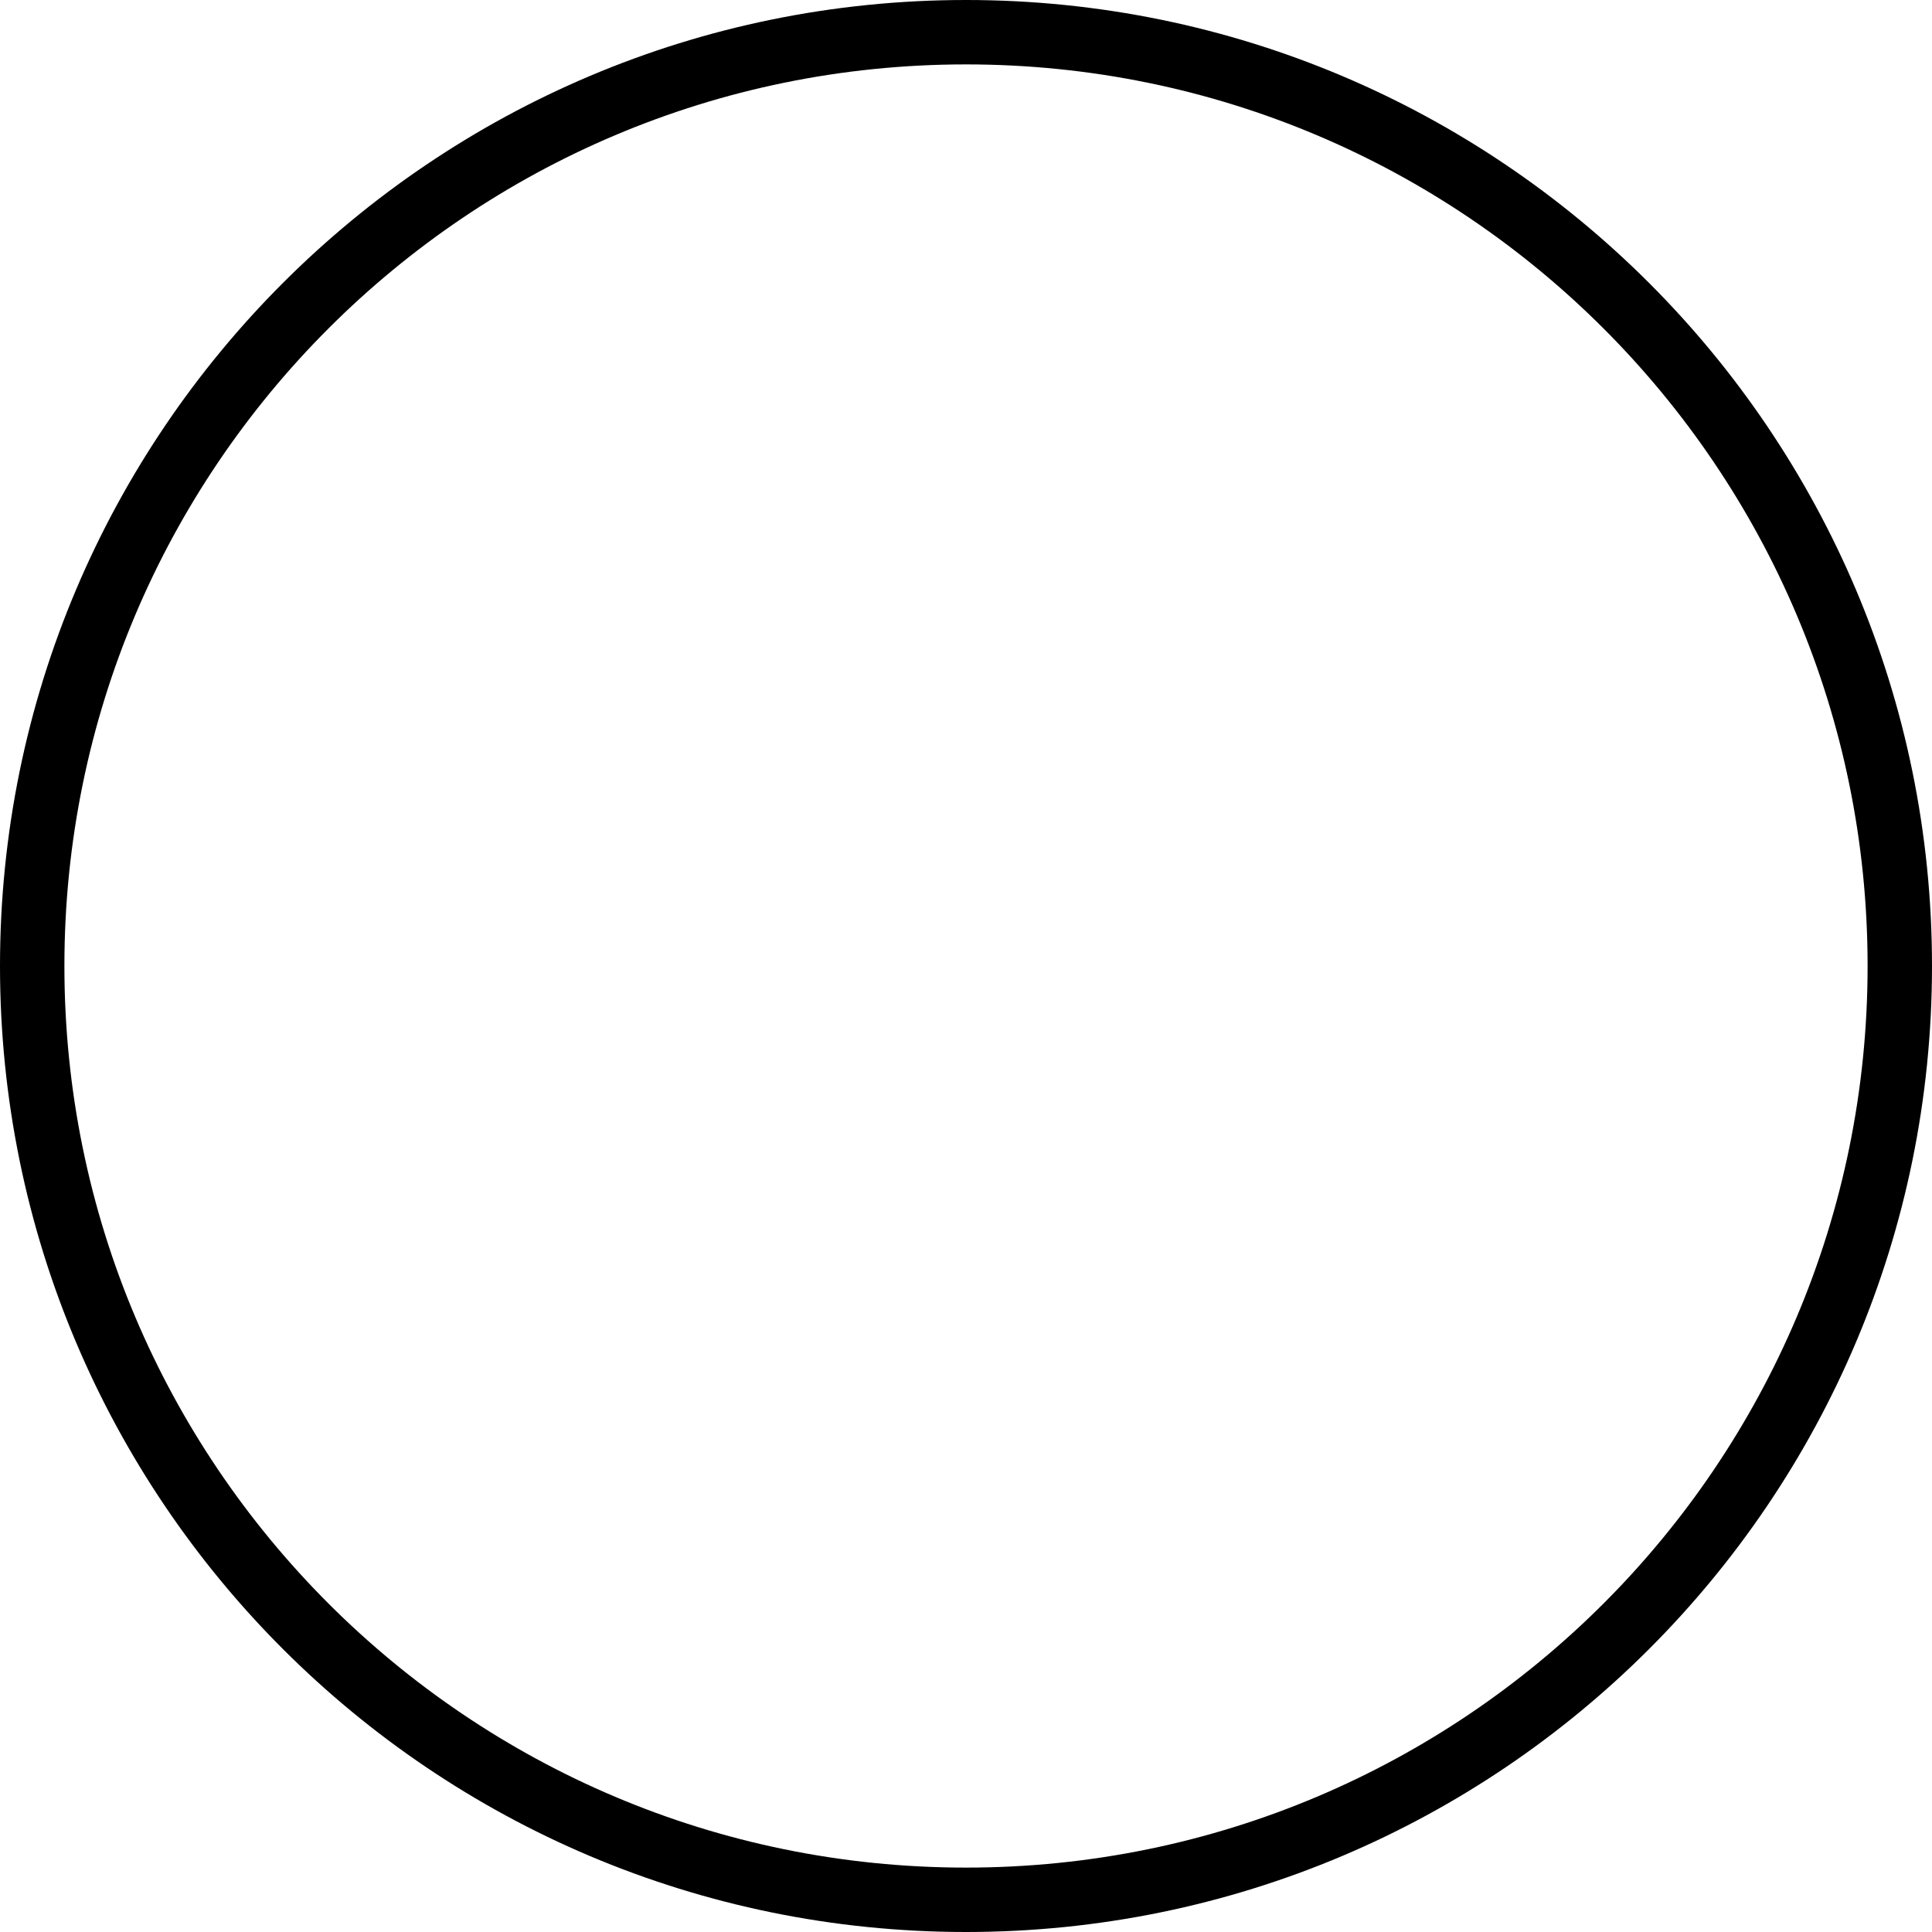
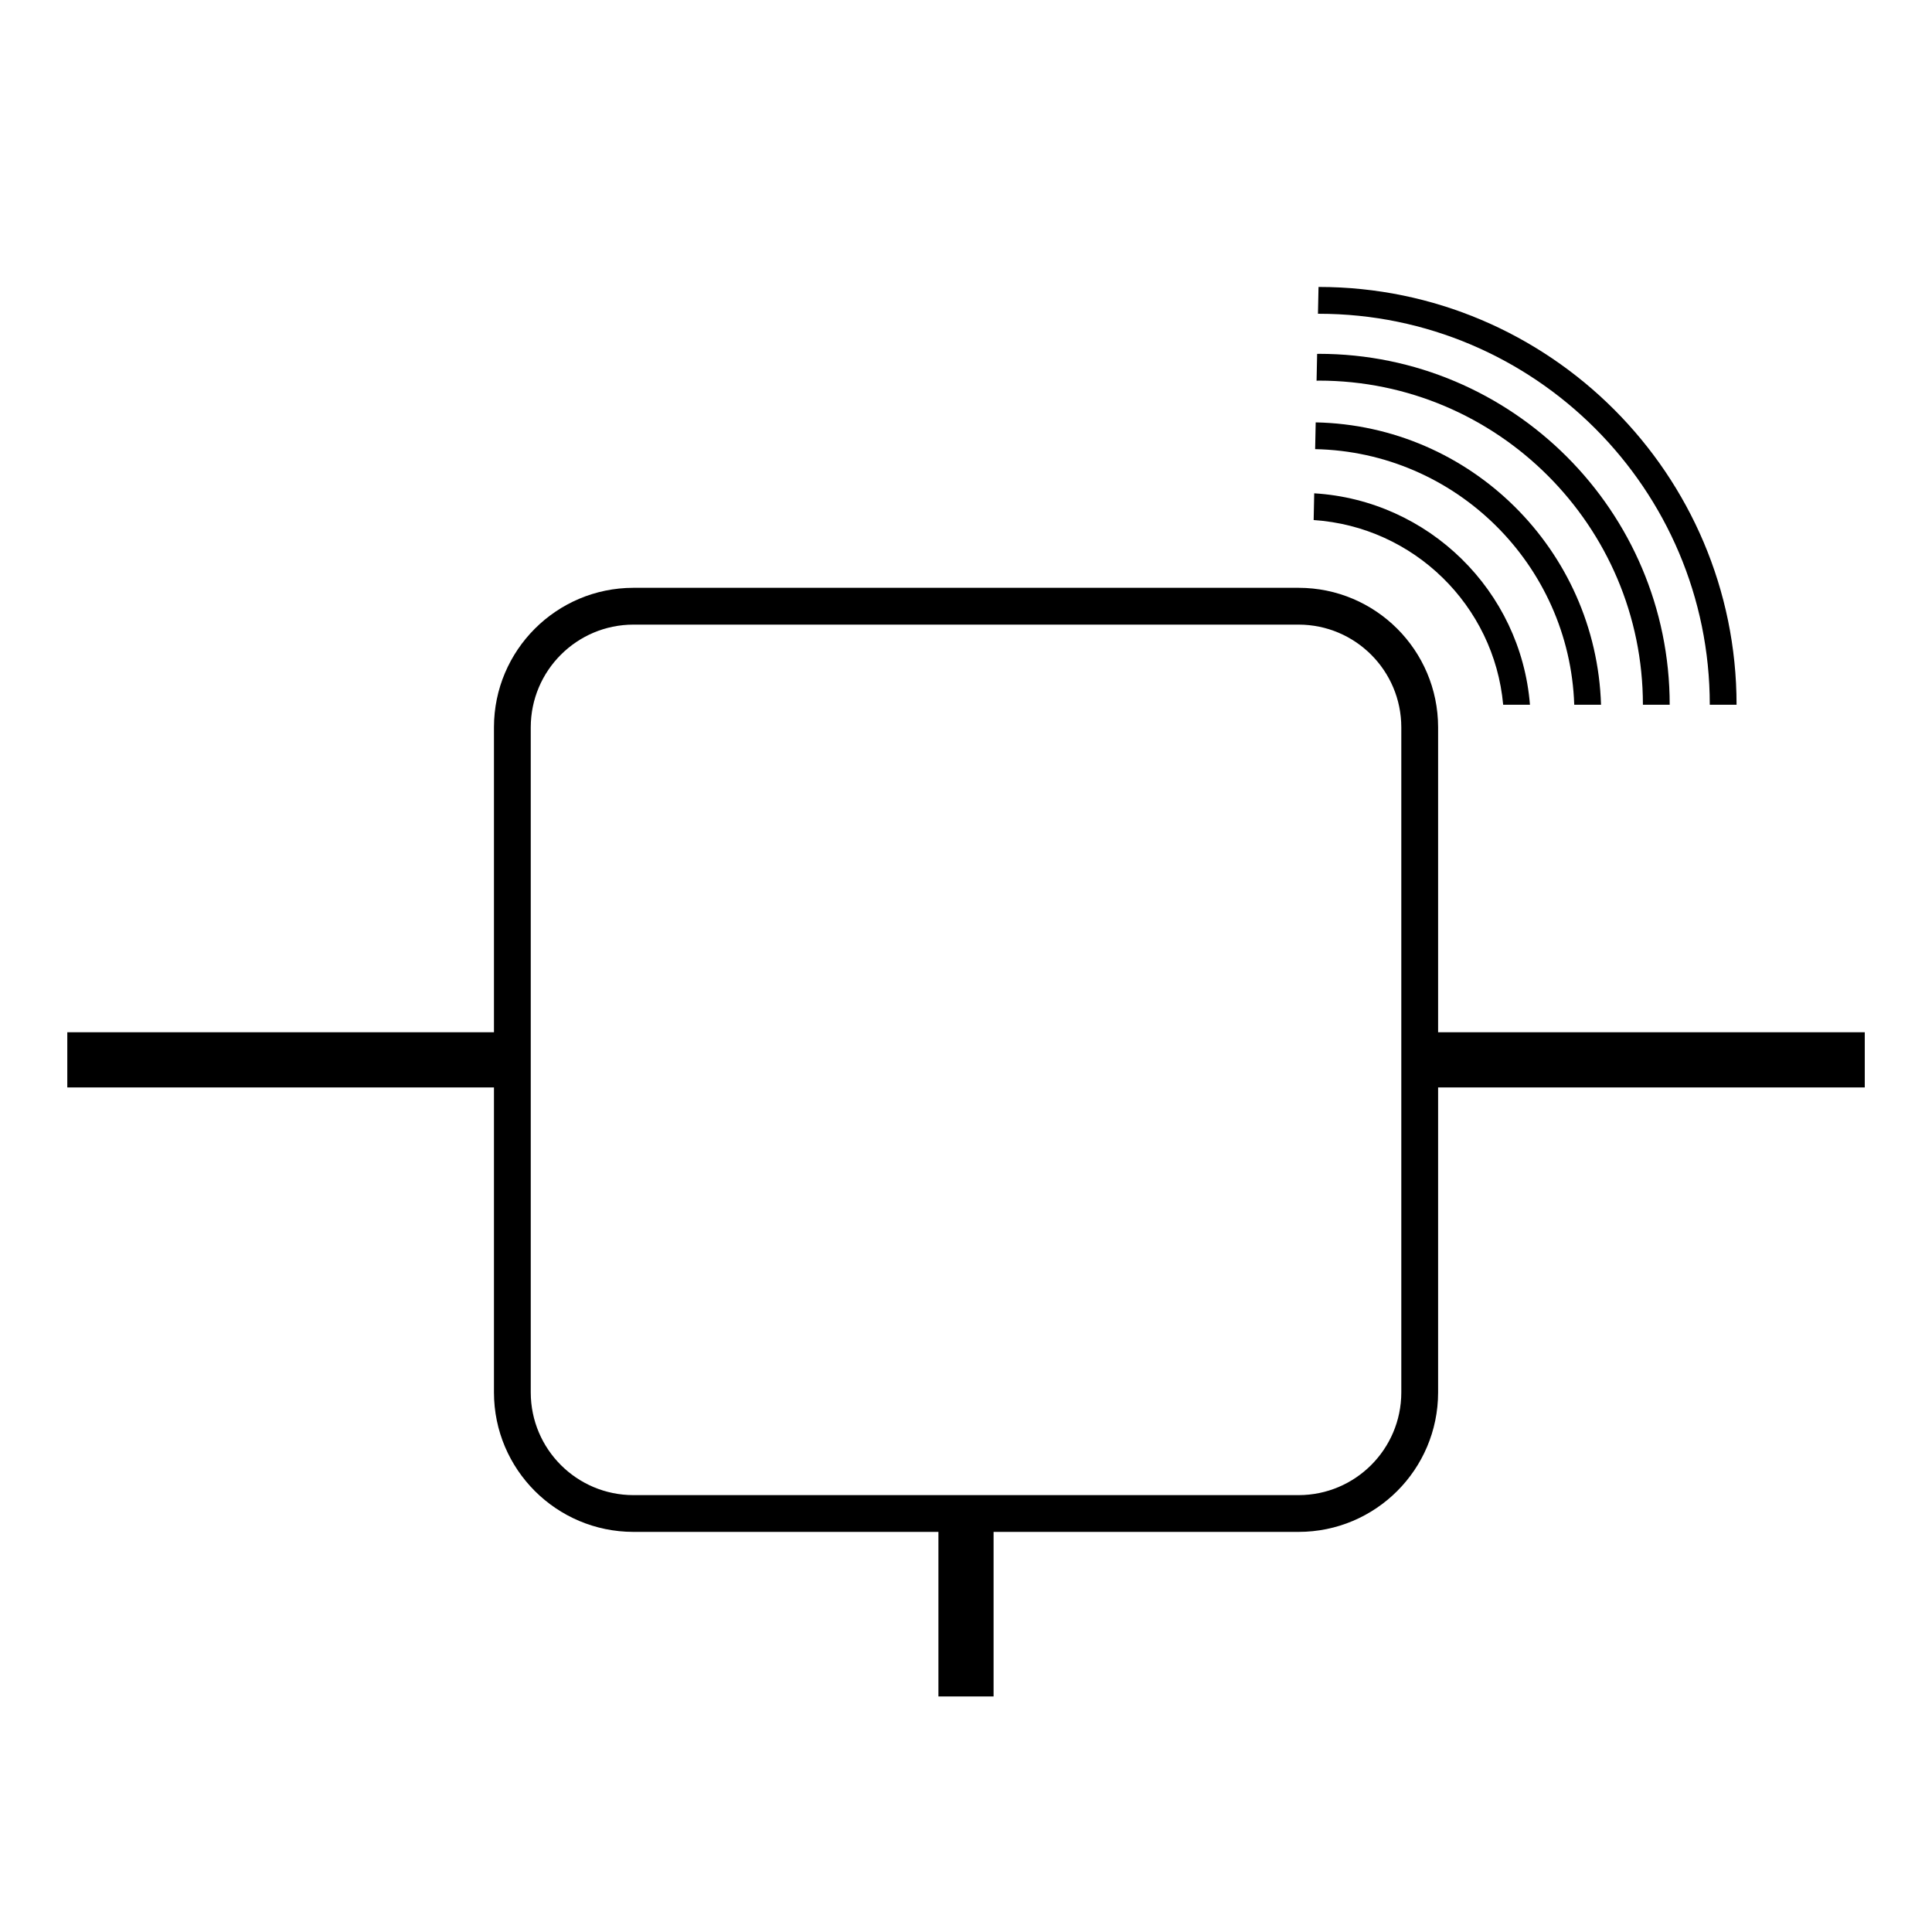
- <svg xmlns="http://www.w3.org/2000/svg" width="300px" height="300px" viewBox="0 0 300 300" version="1.1">
-   <defs />
-   <g id="Page-1" stroke="none" stroke-width="1" fill="none" fill-rule="evenodd">
-     <g id="placeholder" transform="translate(5, 5)" stroke="#000000" stroke-width="10">
-       <circle id="Oval" cx="145" cy="145" r="145" />
-     </g>
-   </g>
+ <svg xmlns="http://www.w3.org/2000/svg" id="Layer_1" data-name="Layer 1" viewBox="0 0 1417.32 1417.32">
+   <path d="M1368,757.28H1055V533.51A102.41,102.41,0,0,0,952.66,431.22h-488A102.41,102.41,0,0,0,362.37,533.51V757.28h-313v40.46h313v223.79A102.39,102.39,0,0,0,464.66,1123.8H688.43v120.73h40.46V1123.8H952.66A102.39,102.39,0,0,0,1055,1021.54V797.74h313Zm-340,264.26a75.4,75.4,0,0,1-75.32,75.29h-488a75.4,75.4,0,0,1-75.32-75.29v-488a75.42,75.42,0,0,1,75.32-75.32h488A75.42,75.42,0,0,1,1028,533.51Z" />
+   <path d="M1102.73,517h19.65c-6.68-83.57-74.26-150-158.27-155.1l-.41,19.62C1037.07,386.37,1096.13,444.17,1102.73,517Z" />
+   <path d="M1254.3,517h19.65c0-169-137.49-306.49-306.49-306.49h-.19l-.41,19.67c.2,0,.39,0,.59,0C1125.62,230.19,1254.3,358.87,1254.3,517Z" />
+   <path d="M1205.24,517h19.65c0-142-115.49-257.43-257.43-257.43-.41,0-.8.06-1.21.06l-.41,19.67c.55,0,1.07-.08,1.62-.08C1098.57,279.25,1205.24,385.92,1205.24,517Z" />
+   <path d="M1154.87,517h19.65C1171,403.55,1079,312.14,965.2,309.86l-.41,19.63C1067.92,331.55,1151.41,414.25,1154.87,517Z" />
</svg>
